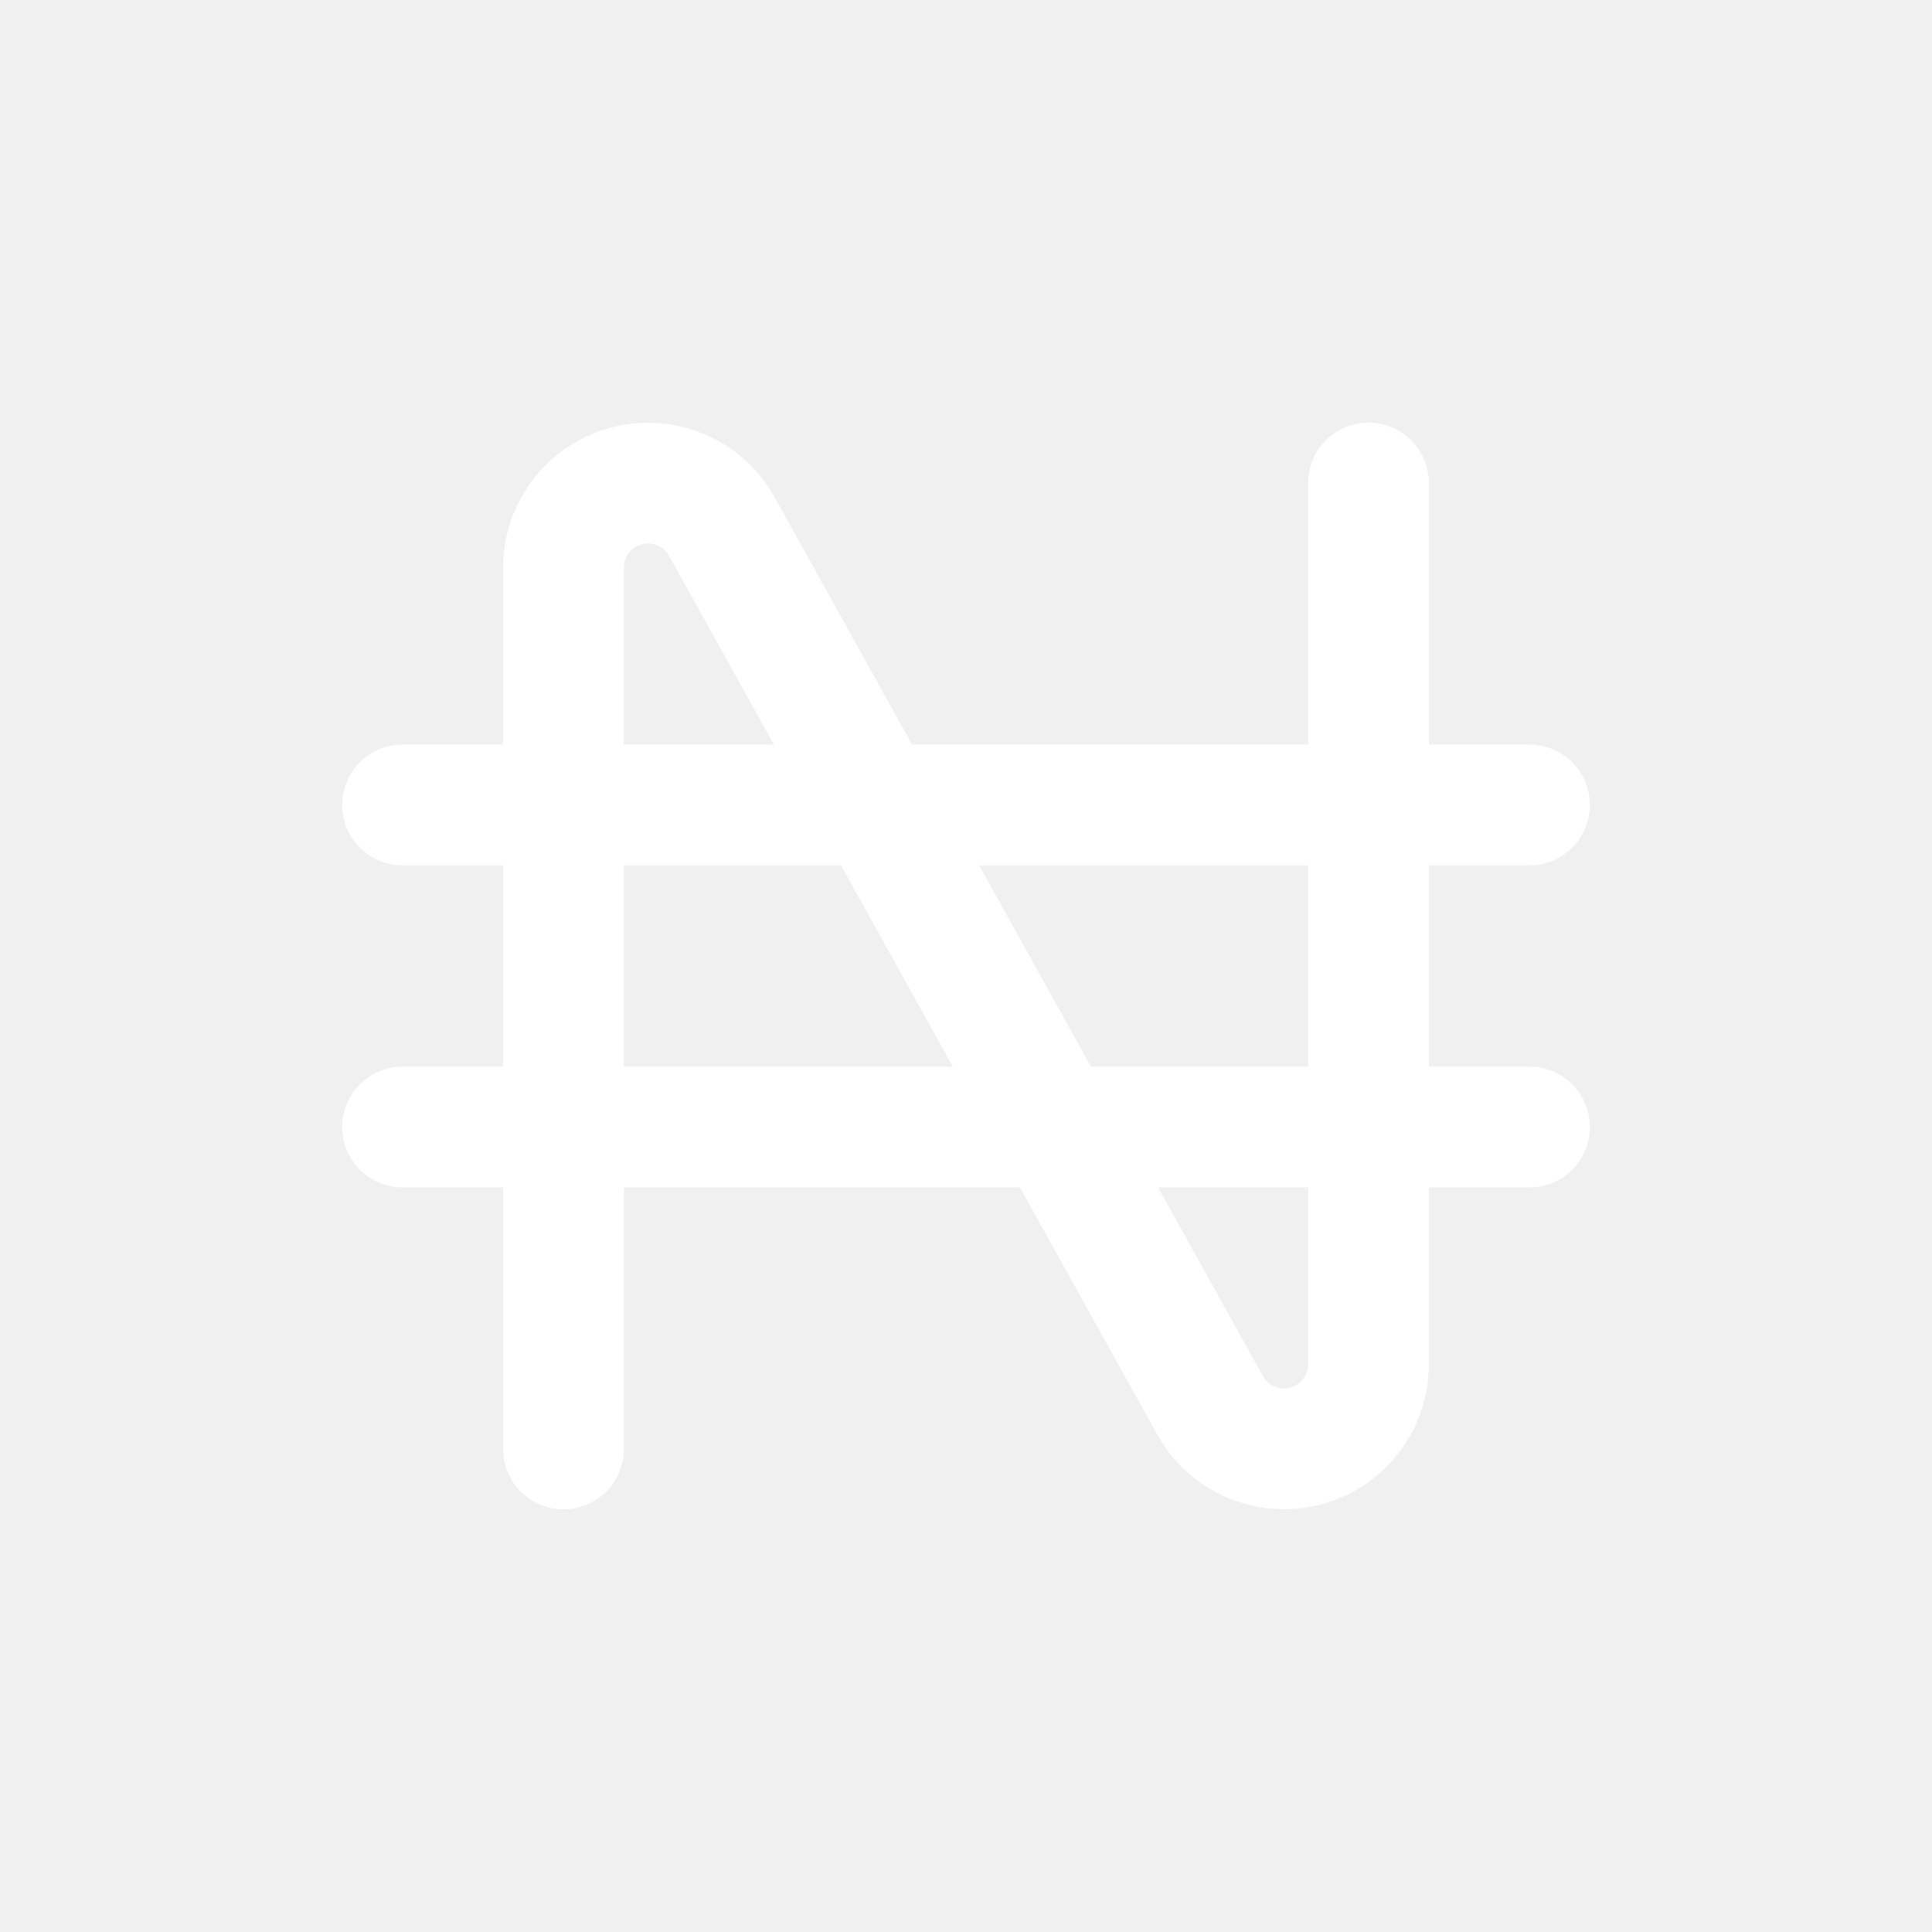
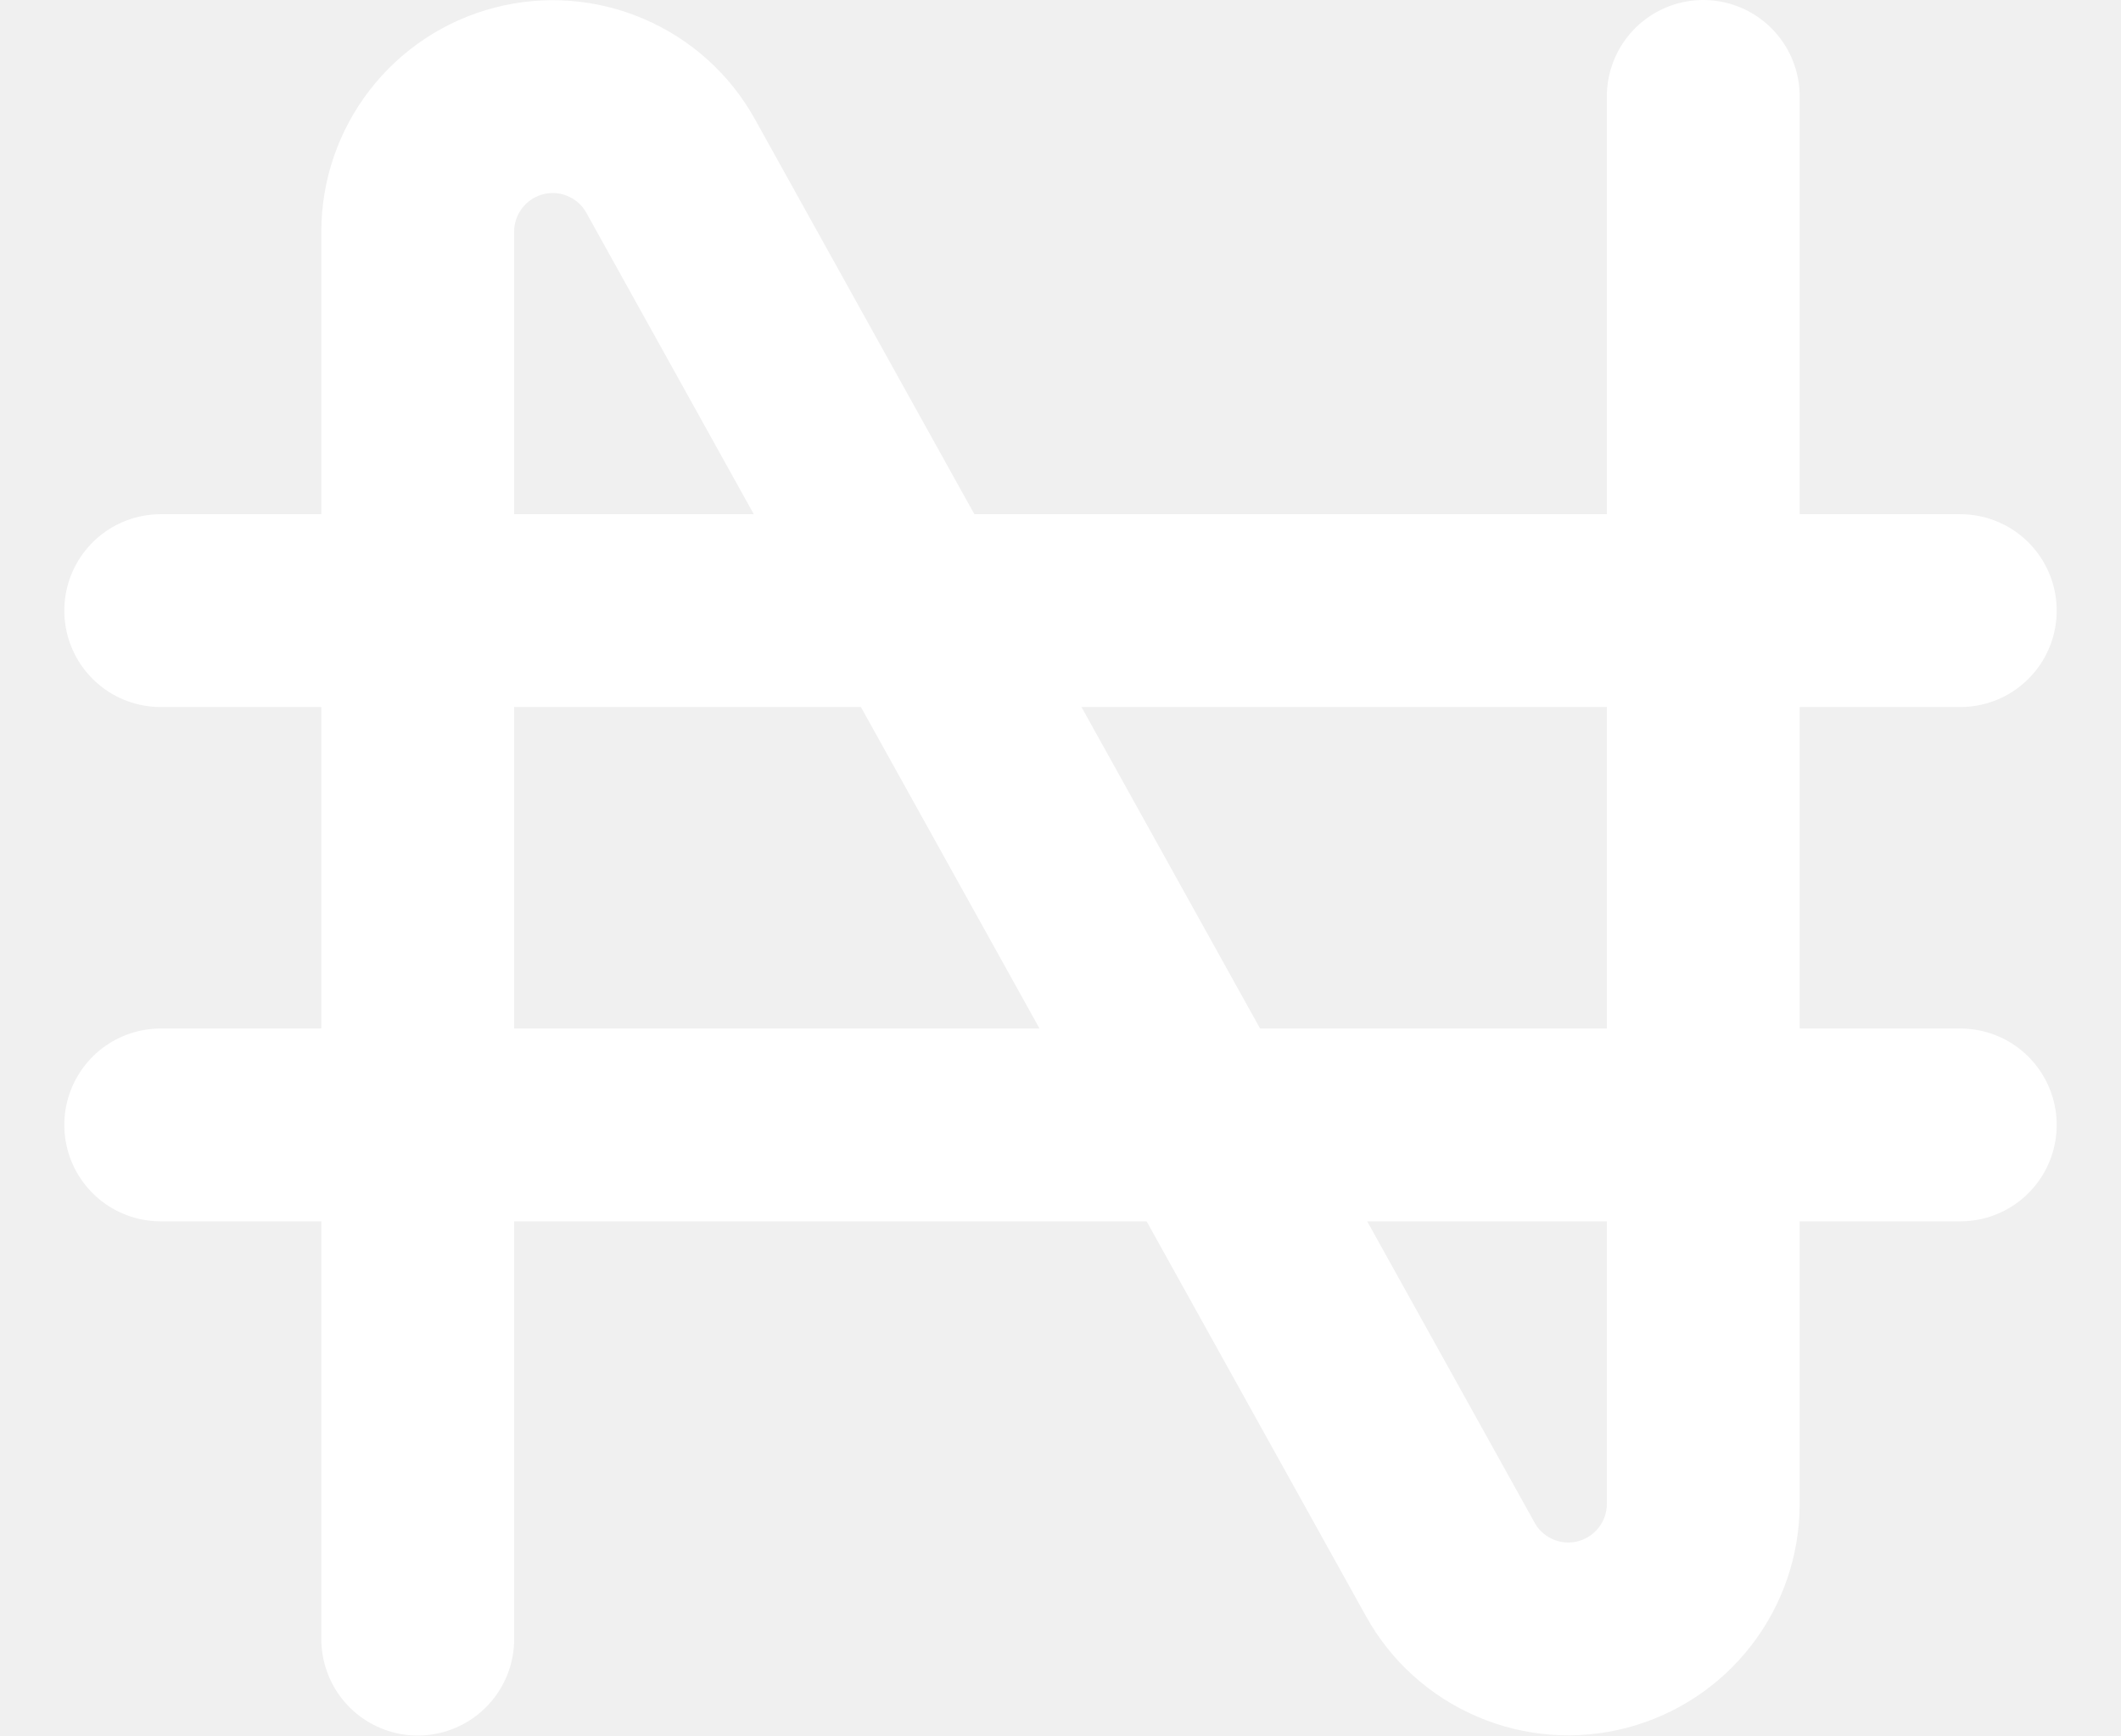
- <svg xmlns="http://www.w3.org/2000/svg" width="32" height="32" viewBox="0 0 32 32" fill="none">
-   <path d="M9.333 24V9.403C9.333 9.092 9.436 8.791 9.626 8.546C9.816 8.3 10.082 8.125 10.382 8.047C10.682 7.969 11 7.993 11.285 8.116C11.57 8.238 11.807 8.451 11.957 8.723L20.043 23.277C20.193 23.549 20.43 23.762 20.715 23.884C21 24.007 21.317 24.031 21.618 23.953C21.918 23.875 22.184 23.7 22.374 23.454C22.564 23.209 22.667 22.908 22.667 22.597V8" stroke="white" stroke-width="2" stroke-linecap="round" stroke-linejoin="round" />
-   <path d="M6.667 13.333H25.333" stroke="white" stroke-width="2" stroke-linecap="round" stroke-linejoin="round" />
-   <path d="M6.667 18.667H25.333" stroke="white" stroke-width="2" stroke-linecap="round" stroke-linejoin="round" />
+ <svg xmlns="http://www.w3.org/2000/svg" width="22" height="18" viewBox="0 0 22 18" fill="none">
+   <path d="M4.333 17V2.403C4.333 2.092 4.436 1.791 4.626 1.546C4.816 1.3 5.082 1.125 5.382 1.047C5.682 0.969 6 0.993 6.285 1.116C6.57 1.238 6.807 1.451 6.957 1.723L15.043 16.277C15.193 16.549 15.43 16.762 15.715 16.884C16 17.007 16.317 17.031 16.618 16.953C16.918 16.875 17.184 16.7 17.374 16.454C17.564 16.209 17.667 15.908 17.667 15.597V1" stroke="white" stroke-width="2" stroke-linecap="round" stroke-linejoin="round" />
+   <path d="M1.667 6.333H20.333" stroke="white" stroke-width="2" stroke-linecap="round" stroke-linejoin="round" />
+   <path d="M1.667 11.667H20.333" stroke="white" stroke-width="2" stroke-linecap="round" stroke-linejoin="round" />
</svg>
